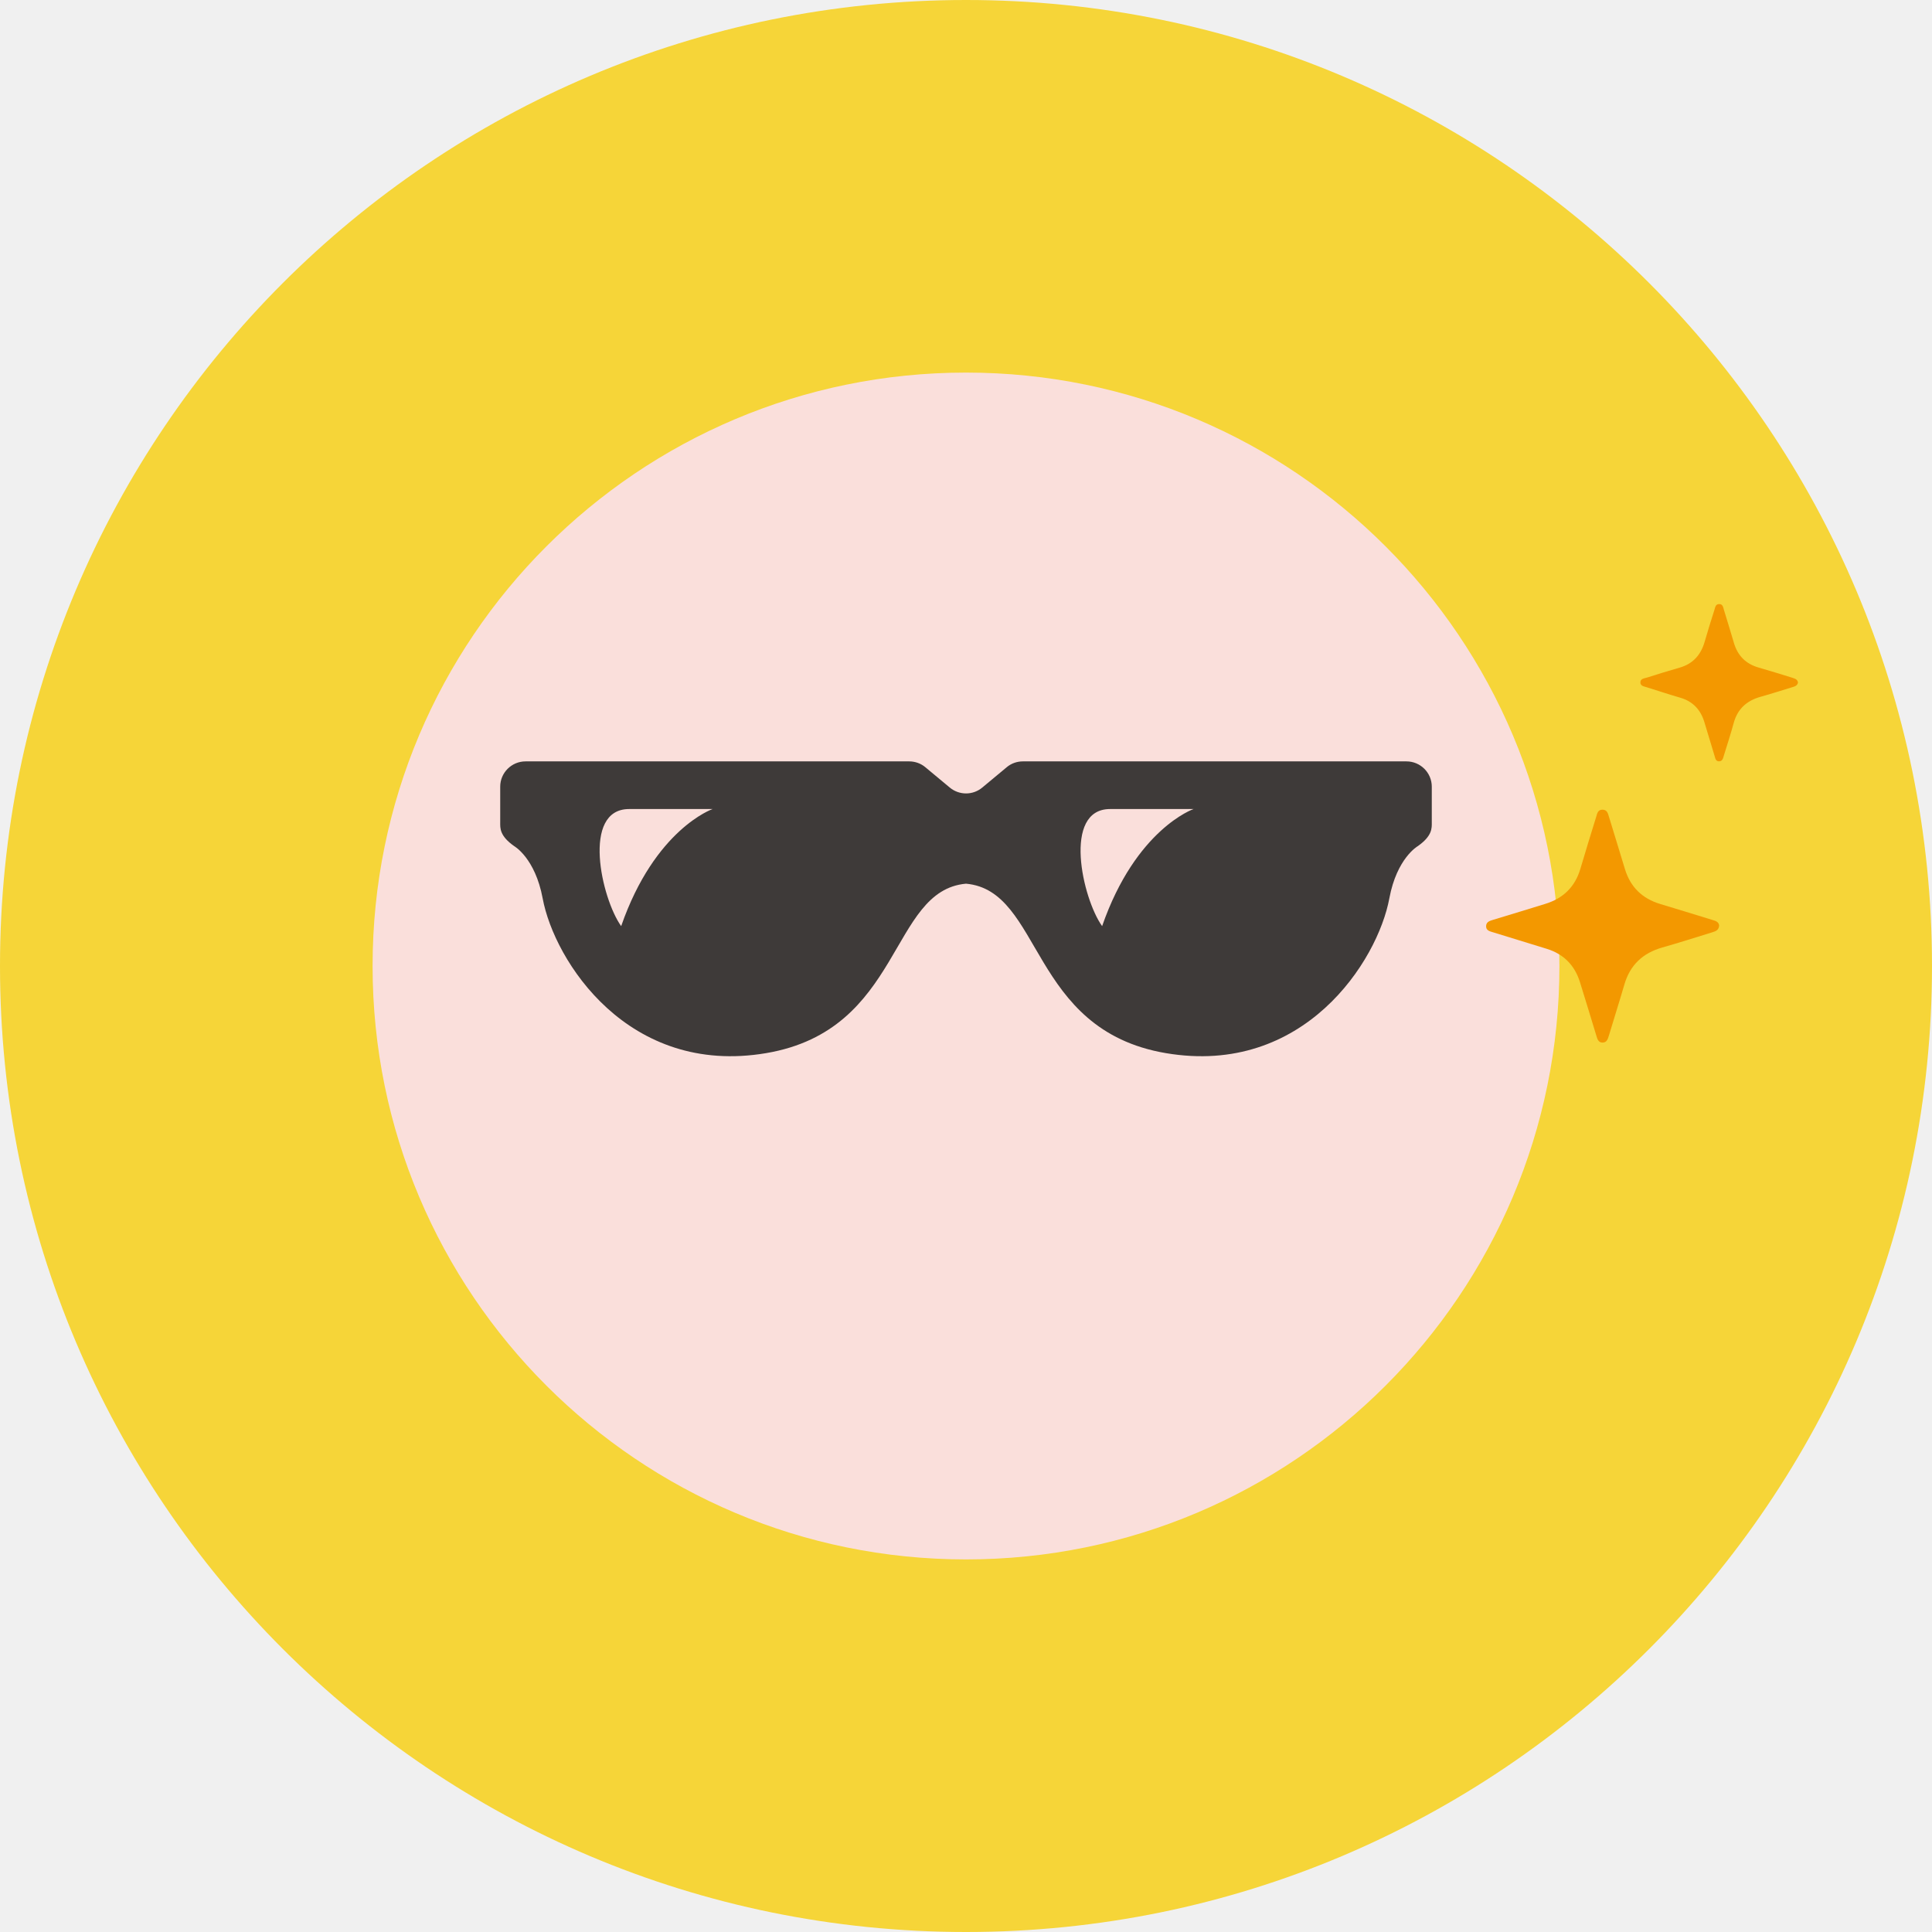
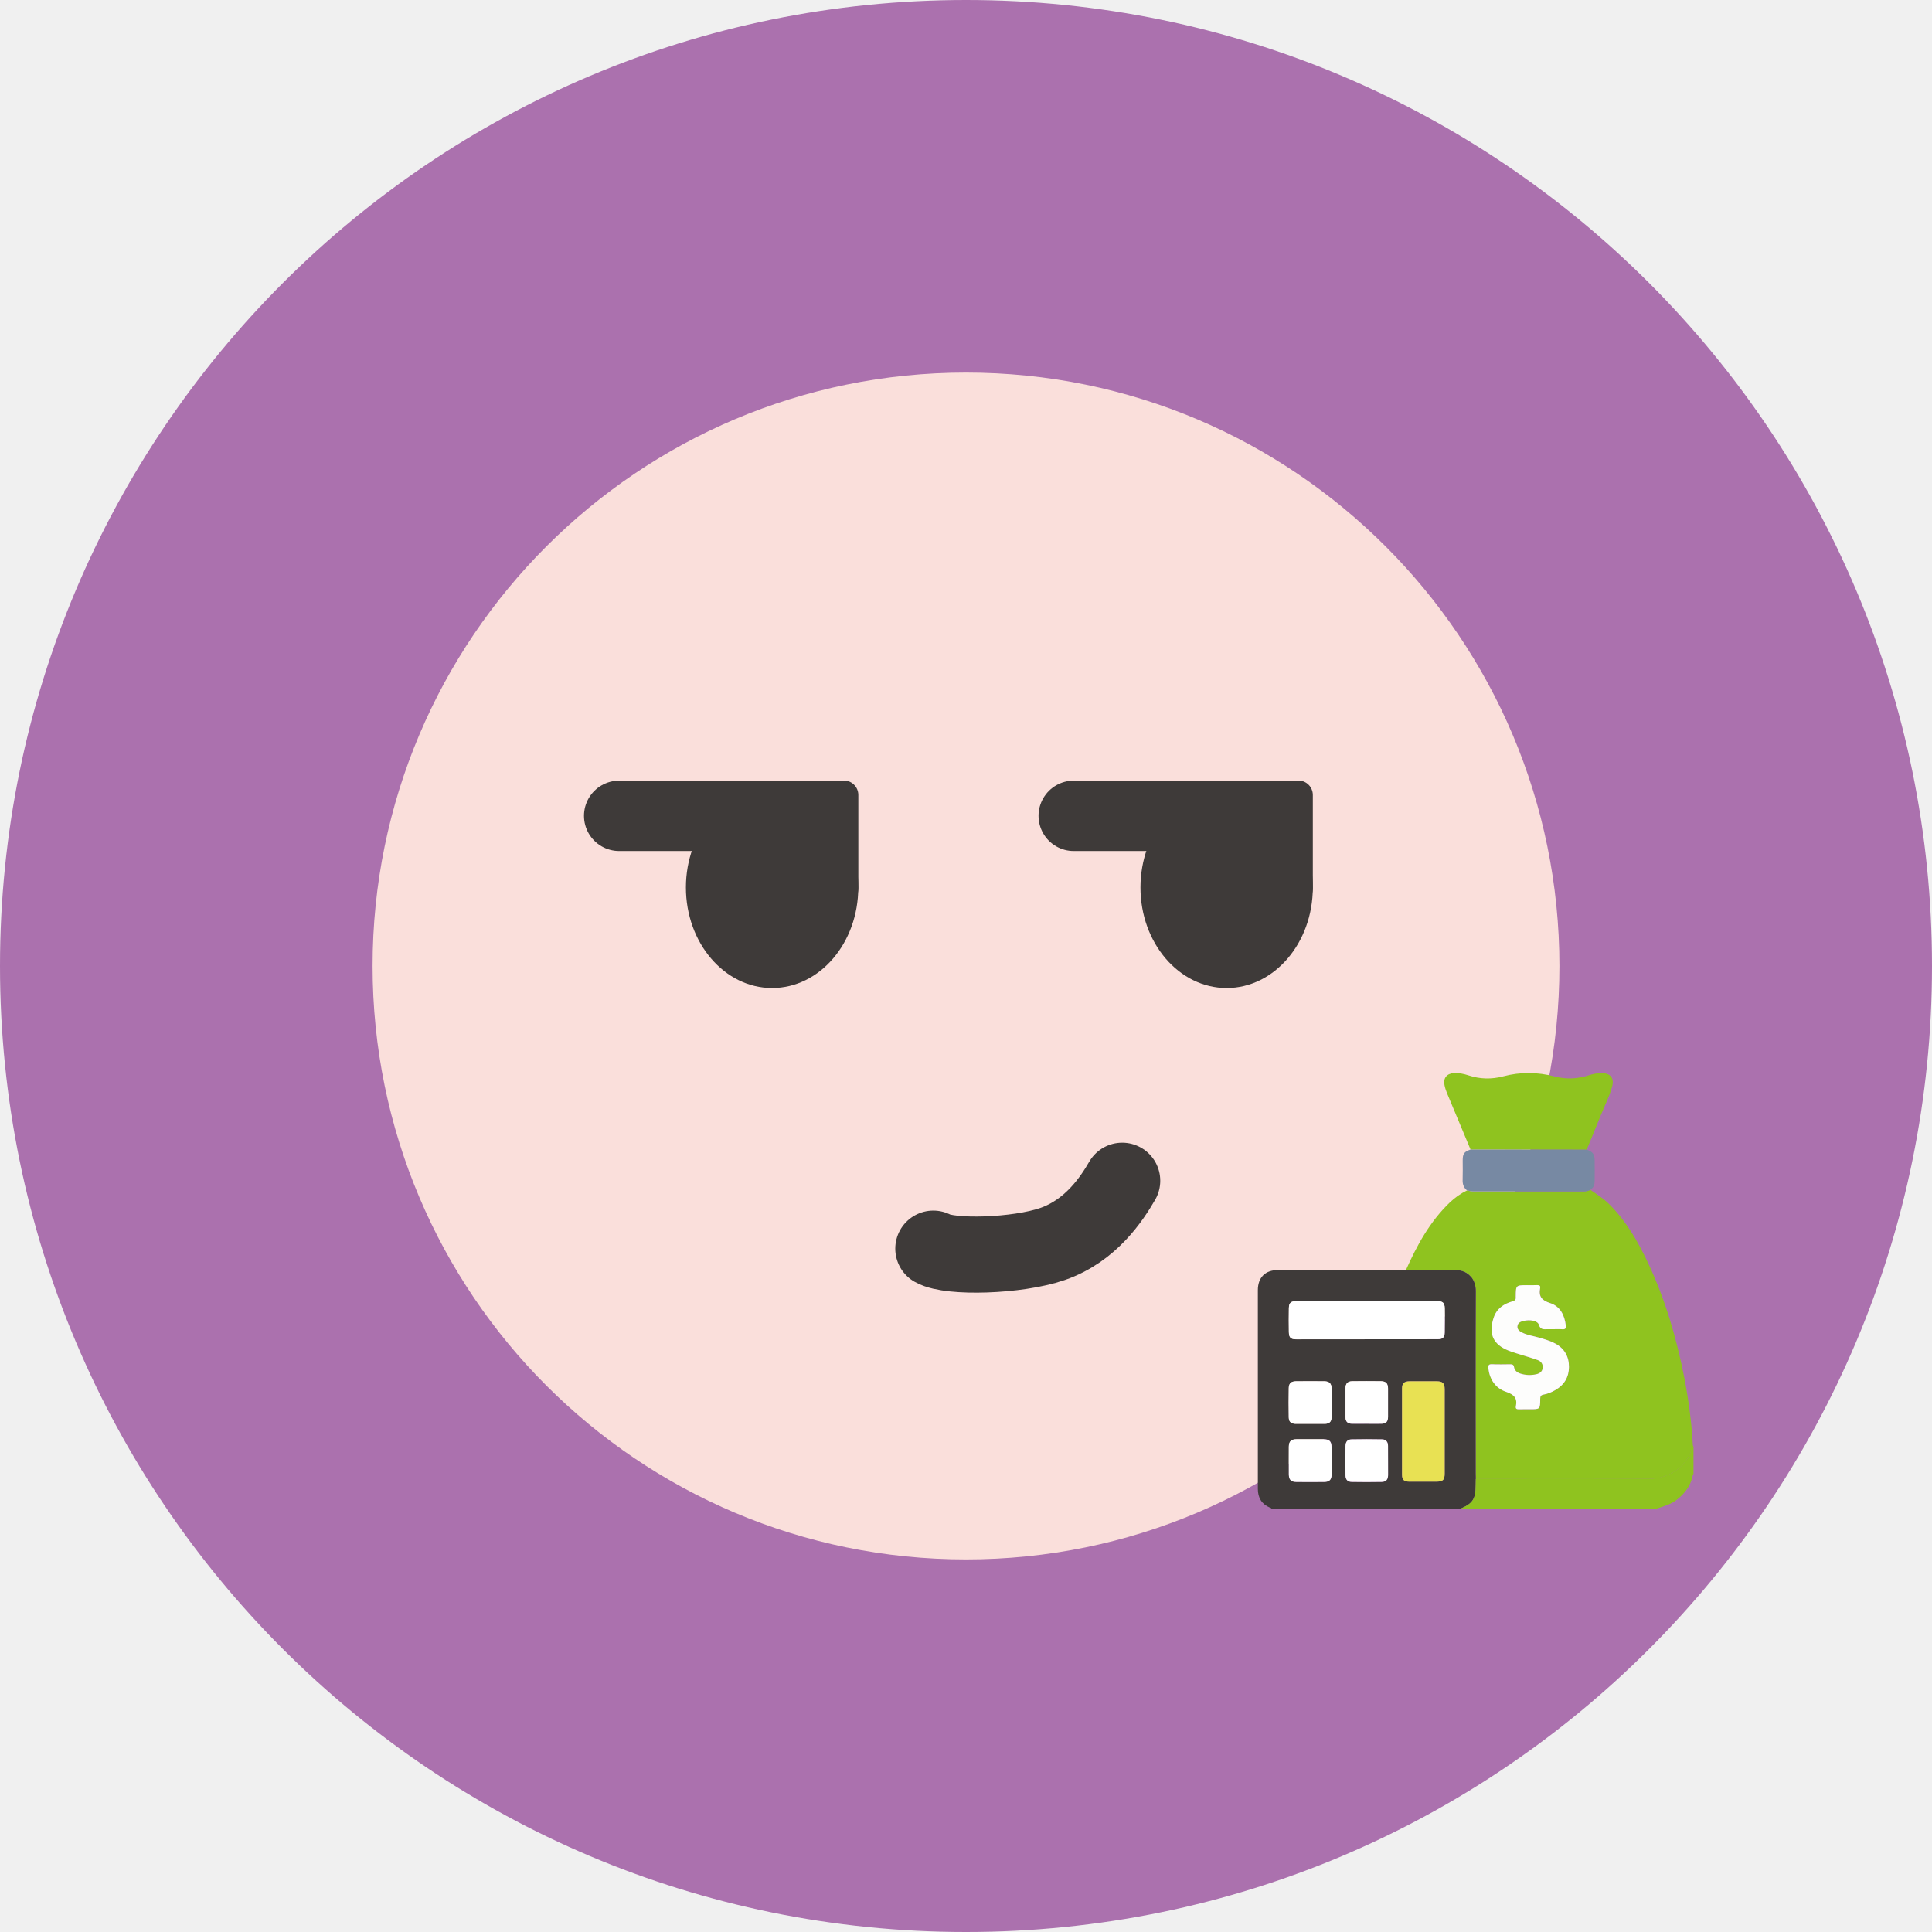
<svg xmlns="http://www.w3.org/2000/svg" version="1.1" id="圖層_1" x="0px" y="0px" viewBox="0 0 330 330" style="enable-background:new 0 0 330 330;" xml:space="preserve">
  <style type="text/css">
- 	.st0_INTJ{fill:#F6D538;}
- 	.st1_INTJ{fill:#FADFDB;}
- 	.st2_INTJ{fill:#3E3A39;}
- 	.st3_INTJ{fill:#F39800;}
+ 	.st0{fill:#33A574;}
+ 	.st1{fill:#FADFDB;}
+ 	.st2{fill:#AB71AE;}
+ 	.st3{fill:#FADFDB;stroke:#3E3A39;stroke-width:13;stroke-linecap:round;stroke-linejoin:round;stroke-miterlimit:10;}
+ 	.st4{fill:#FADFDB;stroke:#3E3A39;stroke-width:12.021;stroke-linecap:round;stroke-linejoin:round;stroke-miterlimit:10;}
+ 	.st5{fill:#3E3A39;}
+ 	.st6{fill:#F1BC52;}
+ 	.st7{fill:#F39800;}
+ 	.st8{fill:#473535;}
+ 	.st9{fill:#FD7D27;}
+ 	.st10{fill:#FEFEFE;}
+ 	.st11{fill:#FD81B5;}
+ 	.st12{fill:#595757;}
+ 	.st13{fill:#8B8995;}
+ 	.st14{fill:#FFFFFF;}
+ 	.st15{fill:#3ABFF7;}
+ 	.st16{fill:#3E3A39;stroke:#3E3A39;stroke-width:8;stroke-miterlimit:10;}
+ 	.st17{fill:#FEBF7B;}
+ 	.st18{fill:#9C511F;}
+ 	.st19{fill:#E72423;}
+ 	.st20{fill:#A35928;}
+ 	.st21{fill:#DC2121;}
+ 	.st22{fill:#F5F4F5;}
+ 	.st23{fill:#F5F4F6;}
+ 	.st24{fill:#F6F1F2;}
+ 	.st25{fill:#D5A88A;}
+ 	.st26{fill:#804F43;}
+ 	.st27{fill:#F3F5F7;}
+ 	.st28{fill:#FDFEFD;}
+ 	.st29{fill:#5BC266;}
+ 	.st30{fill:#727171;}
+ 	.st31{fill:#006934;}
+ 	.st32{font-family:'GenSenRoundedTW-H';}
+ 	.st33{font-size:35.017px;}
+ 	.st34{fill:#8FC31F;}
+ 	.st35{fill:#7789A3;}
+ 	.st36{fill:#FDFDFC;}
+ 	.st37{fill:#E8E153;}
+ 	.st38{fill:#C4C8F6;}
+ 	.st39{fill:#FDA732;}
+ 	.st40{fill:#FDDA41;}
+ 	.st41{fill:#FD9923;}
+ 	.st42{fill:none;stroke:#7E318E;stroke-width:4.252;stroke-linecap:round;stroke-linejoin:round;stroke-miterlimit:10;}
+ 	.st43{fill:#FEB643;}
+ 	.st44{fill:#994C0F;}
+ 	.st45{fill:#713708;}
+ 	.st46{clip-path:url(#SVGID_2_);fill:#FD7D27;}
</style>
-   <circle class="st0_INTJ" cx="165" cy="165" r="165" />
+   <circle class="st2" cx="165" cy="165" r="165" />
  <g>
-     <circle class="st1_INTJ" cx="165" cy="165" r="101.36" />
    <g>
-       <path class="st2_INTJ" d="M244.56,140.47v-6.1c0-2.38-1.94-4.32-4.33-4.32h-2.92h-62.59c-1.02,0-2,0.35-2.77,1l-4.17,3.47    c-1.6,1.34-3.94,1.34-5.55,0l-4.17-3.47c-0.77-0.65-1.76-1-2.77-1H92.69h-2.92c-2.39,0-4.33,1.94-4.33,4.32v6.1    c0,0.94-0.14,2.29,2.41,4.07c0,0,3.56,2.03,4.84,8.9c1.98,10.69,14.6,30.45,38.19,26.44c23.34-3.97,21.01-27.77,34.12-28.94    c13.11,1.17,10.78,24.97,34.12,28.94c23.6,4.01,36.21-15.75,38.19-26.44c1.28-6.87,4.84-8.9,4.84-8.9    C244.69,142.76,244.56,141.41,244.56,140.47z M106.1,158.19c-3.39-4.75-6.79-20,1.36-20s14.26,0,14.26,0    S111.87,141.58,106.1,158.19z M188.25,158.19c-3.39-4.75-6.79-20,1.36-20c8.14,0,14.26,0,14.26,0S194.02,141.58,188.25,158.19z" />
+       <circle class="st1" cx="165" cy="165" r="101.36" />
+     </g>
+     <path class="st3" d="M159.42,213.28c2.84,1.6,14.32,1.29,20.35-0.79c6.6-2.28,10.18-7.82,11.91-10.81" />
+     <g>
+       <g>
+         <line class="st4" x1="105.76" y1="139.35" x2="140.19" y2="139.35" />
+         <g>
+           <ellipse class="st5" cx="131.88" cy="151.59" rx="14.72" ry="17.17" />
+         </g>
+         <path class="st5" d="M143.87,154.49h-6.55v-21.17h6.82c1.36,0,2.47,1.1,2.47,2.47v15.96     C146.6,153.26,145.38,154.49,143.87,154.49z" />
+       </g>
+       <g>
+         <line class="st4" x1="183.4" y1="139.35" x2="217.82" y2="139.35" />
+         <g>
+           <ellipse class="st5" cx="209.52" cy="151.59" rx="14.72" ry="17.17" />
+         </g>
+         <path class="st5" d="M221.5,154.49h-6.55v-21.17h6.82c1.36,0,2.47,1.1,2.47,2.47v15.96C224.24,153.26,223.01,154.49,221.5,154.49     z" />
+       </g>
    </g>
  </g>
-   <path class="st3_INTJ" d="M293.64,158.08c-0.05,0.83-0.63,0.99-1.19,1.17c-2.84,0.87-5.66,1.78-8.52,2.59c-3.33,0.95-5.51,2.99-6.48,6.34  c-0.84,2.89-1.76,5.76-2.62,8.64c-0.19,0.62-0.35,1.27-1.13,1.26c-0.72-0.01-0.87-0.65-1.04-1.21c-0.93-3.04-1.84-6.08-2.79-9.11  c-0.9-2.89-2.79-4.81-5.69-5.7c-3.03-0.93-6.07-1.86-9.1-2.8c-0.59-0.18-1.3-0.31-1.24-1.13c0.05-0.7,0.66-0.85,1.23-1.03  c2.96-0.89,5.92-1.8,8.87-2.71c3.07-0.94,5.1-2.91,6.01-6.02c0.87-2.97,1.79-5.92,2.7-8.87c0.16-0.53,0.26-1.19,1.04-1.2  c0.83-0.01,0.96,0.65,1.14,1.24c0.9,2.96,1.82,5.91,2.71,8.87c0.93,3.1,2.96,5.07,6.04,6c2.96,0.89,5.91,1.8,8.87,2.71  C293.01,157.29,293.58,157.44,293.64,158.08z" />
-   <path class="st3_INTJ" d="M307.11,116.54c-0.07,0.55-0.5,0.7-0.95,0.83c-1.81,0.54-3.6,1.14-5.42,1.64c-2.38,0.66-3.95,2.07-4.61,4.48  c-0.51,1.87-1.11,3.71-1.68,5.56c-0.13,0.44-0.23,0.97-0.8,0.99c-0.61,0.03-0.67-0.55-0.8-0.97c-0.58-1.89-1.15-3.79-1.72-5.69  c-0.64-2.15-1.97-3.59-4.17-4.22c-1.9-0.55-3.78-1.18-5.68-1.77c-0.49-0.15-1.1-0.22-1.09-0.85c0.02-0.65,0.69-0.66,1.15-0.81  c1.84-0.59,3.69-1.16,5.55-1.69c2.3-0.66,3.65-2.2,4.29-4.46c0.52-1.82,1.09-3.62,1.66-5.42c0.13-0.42,0.18-0.97,0.8-0.98  c0.63-0.01,0.68,0.54,0.81,0.96c0.59,1.89,1.15,3.79,1.72,5.69c0.64,2.16,2.02,3.56,4.2,4.19c1.9,0.55,3.8,1.13,5.69,1.72  C306.46,115.89,306.97,115.95,307.11,116.54z" />
+   <text transform="matrix(1 0 0 1 6.0221 -13.6877)" class="st14 st32 st33">INTJ</text>
+   <g>
+     <path class="st34" d="M271.63,203.22c1.16,0.79,2.33,1.54,3.32,2.55c2.89,2.91,4.89,6.41,6.61,10.08   c2.89,6.18,4.8,12.68,6.11,19.37c0.74,3.8,1.26,7.62,1.47,11.48c0.01,0.14,0,0.29,0.13,0.4c0,0.05,0,0.1,0,0.15   c-0.26,0-0.28,0.22-0.34,0.4c-1.12,3.29-4.24,4.95-7.29,4.96c-9.85,0.05-19.7,0.02-29.55,0.02c-0.01-0.31-0.02-0.63-0.02-0.94   c0-10.38-0.03-20.77,0.02-31.15c0.01-1.88-1.19-3.66-3.6-3.59c-2.78,0.09-5.56,0-8.35-0.01c1.89-4.24,4.09-8.28,7.49-11.54   c0.88-0.84,1.86-1.54,2.96-2.07c0.35,0.09,0.7,0.17,1.07,0.17c6.29-0.01,12.58-0.01,18.87,0   C270.92,203.48,271.29,203.43,271.63,203.22z M265.22,227.04c0.56,0,1.12-0.03,1.67,0.01c0.52,0.04,0.62-0.2,0.57-0.64   c-0.2-1.77-0.96-3.28-2.67-3.83c-1.44-0.46-2-1.13-1.71-2.57c0.08-0.38-0.12-0.51-0.5-0.5c-0.58,0.02-1.16,0.01-1.74,0.01   c-1.91,0-1.91,0-1.93,1.93c0,0.02,0,0.05,0,0.07c0.05,0.42-0.09,0.63-0.55,0.76c-1.52,0.42-2.74,1.27-3.24,2.84   c-0.79,2.47-0.25,4.27,2.1,5.38c0.68,0.32,1.39,0.54,2.11,0.76c1.11,0.33,2.22,0.66,3.32,1.05c0.6,0.21,0.94,0.69,0.86,1.36   c-0.08,0.64-0.53,0.94-1.12,1.07c-0.92,0.21-1.82,0.17-2.72-0.13c-0.55-0.18-0.96-0.52-1.05-1.09c-0.07-0.43-0.28-0.49-0.64-0.49   c-1.04,0.01-2.08,0.04-3.12-0.01c-0.6-0.03-0.7,0.23-0.63,0.73c0.24,1.93,1.25,3.39,3.04,3.99c1.36,0.46,1.95,1.08,1.66,2.48   c-0.08,0.38,0.14,0.51,0.5,0.5c0.63-0.02,1.26-0.01,1.89-0.01c1.74,0,1.76,0,1.77-1.76c0-0.44,0.11-0.66,0.57-0.74   c0.72-0.13,1.39-0.41,2.02-0.78c1.51-0.87,2.3-2.2,2.32-3.93c0.01-1.79-0.76-3.17-2.37-4.03c-0.86-0.46-1.79-0.72-2.72-0.99   c-0.97-0.29-1.99-0.4-2.91-0.87c-0.45-0.23-0.86-0.51-0.8-1.09c0.06-0.58,0.53-0.77,1.02-0.89c1.11-0.28,2.43-0.04,2.64,0.65   c0.26,0.86,0.81,0.77,1.43,0.76C264.59,227.03,264.91,227.04,265.22,227.04z" />
+     <path class="st5" d="M240.13,216.93c2.78,0.01,5.57,0.09,8.35,0.01c2.41-0.08,3.61,1.71,3.6,3.59   c-0.05,10.38-0.03,20.77-0.02,31.15c0,0.31,0.02,0.63,0.02,0.94c-0.01,0.36-0.02,0.72-0.02,1.08c0,2.35-0.51,3.12-2.62,4.01   c-10.75,0-21.51,0-32.26,0c-0.04-0.15-0.17-0.15-0.28-0.2c-1.4-0.6-2.05-1.68-2.05-3.2c0.01-7.75,0-15.5,0-23.25   c0-3.56,0-7.12,0-10.68c0-2.16,1.25-3.44,3.42-3.44c6.97-0.01,13.94,0,20.92,0C239.5,216.94,239.82,216.93,240.13,216.93z    M233.42,228.76c4.04,0,8.08,0,12.13,0c0.87,0,1.2-0.29,1.22-1.16c0.03-1.38,0.03-2.76,0-4.14c-0.02-0.91-0.34-1.2-1.25-1.2   c-8.04,0-16.07,0-24.11,0c-0.92,0-1.24,0.29-1.26,1.2c-0.03,1.36-0.02,2.71,0,4.07c0.02,0.95,0.33,1.24,1.29,1.24   C225.43,228.76,229.42,228.76,233.42,228.76z M246.76,244.47c0-2.4,0.01-4.79,0-7.19c0-1.02-0.34-1.34-1.36-1.35   c-1.55-0.01-3.1-0.01-4.65,0c-0.9,0.01-1.27,0.34-1.27,1.22c-0.01,4.91-0.01,9.83,0,14.74c0,0.85,0.35,1.18,1.21,1.18   c1.55,0.01,3.1,0,4.65,0c1.13,0,1.42-0.28,1.42-1.42C246.76,249.27,246.76,246.87,246.76,244.47z M227.45,249.5   c0-0.77,0.01-1.55,0-2.32c-0.01-0.97-0.36-1.34-1.3-1.35c-1.57-0.01-3.14-0.01-4.71,0c-0.91,0.01-1.28,0.38-1.29,1.28   c-0.02,1.57-0.01,3.14,0,4.71c0.01,0.93,0.36,1.3,1.27,1.3c1.59,0.02,3.19,0.02,4.78,0c0.87-0.01,1.23-0.38,1.26-1.24   C227.46,251.09,227.45,250.29,227.45,249.5z M223.83,243.2c0.82,0,1.64,0.01,2.46,0c0.75-0.01,1.13-0.35,1.14-1.1   c0.03-1.67,0.03-3.34,0-5c-0.01-0.78-0.4-1.15-1.19-1.16c-1.64-0.02-3.29-0.02-4.93,0c-0.78,0.01-1.17,0.37-1.18,1.16   c-0.03,1.67-0.03,3.34,0,5c0.01,0.75,0.39,1.08,1.15,1.1C222.14,243.21,222.99,243.2,223.83,243.2z M237.09,249.5   c0-0.85,0-1.7,0-2.54c0-0.67-0.35-1.09-1-1.1c-1.74-0.04-3.49-0.04-5.23,0c-0.7,0.01-1.03,0.42-1.03,1.15   c-0.01,1.67-0.01,3.34,0,5.01c0.01,0.71,0.36,1.1,1.07,1.11c1.69,0.03,3.39,0.03,5.09,0c0.75-0.01,1.09-0.39,1.11-1.15   C237.1,251.15,237.09,250.33,237.09,249.5z M233.47,243.19c0.82,0,1.65,0.01,2.47,0c0.8-0.01,1.14-0.36,1.14-1.16   c0.01-1.62,0.01-3.24,0-4.87c0-0.83-0.36-1.22-1.18-1.23c-1.65-0.02-3.29-0.02-4.94,0c-0.78,0.01-1.14,0.4-1.14,1.19   c-0.01,1.65-0.01,3.29,0,4.94c0.01,0.77,0.35,1.11,1.1,1.13C231.78,243.21,232.63,243.19,233.47,243.19z" />
+     <path class="st34" d="M249.44,257.7c2.11-0.88,2.62-1.66,2.62-4.01c0-0.36,0.02-0.72,0.02-1.08c9.85,0,19.7,0.03,29.55-0.02   c3.05-0.02,6.16-1.67,7.29-4.96c0.06-0.18,0.08-0.39,0.34-0.4c0,1.5,0,3,0,4.51c-0.04,0.06-0.1,0.12-0.11,0.18   c-0.33,1.8-1.33,3.16-2.76,4.26c-1.05,0.81-2.29,1.14-3.52,1.52C271.73,257.7,260.59,257.7,249.44,257.7z" />
+     <path class="st34" d="M251.18,196.35c-1.34-3.21-2.69-6.42-4.02-9.63c-0.18-0.44-0.34-0.91-0.43-1.38   c-0.24-1.2,0.39-1.98,1.61-2.05c0.86-0.05,1.69,0.13,2.49,0.39c1.96,0.65,3.93,0.69,5.92,0.17c2.94-0.78,5.88-0.74,8.81,0.02   c1.95,0.51,3.86,0.42,5.77-0.19c0.71-0.23,1.45-0.39,2.2-0.39c1.58,0,2.25,0.86,1.81,2.41c-0.5,1.72-1.33,3.32-1.99,4.98   c-0.76,1.91-1.55,3.8-2.33,5.7C264.41,196.36,257.79,196.35,251.18,196.35z" />
+     <path class="st35" d="M251.18,196.35c6.62,0.01,13.23,0.01,19.85,0.02c1,0.34,1.34,0.77,1.35,1.78c0.02,1.18,0.01,2.36,0,3.54   c0,0.63-0.16,1.19-0.75,1.54c-0.34,0.22-0.71,0.27-1.11,0.27c-6.29-0.01-12.58-0.01-18.87,0c-0.37,0-0.72-0.07-1.07-0.17   c-0.6-0.48-0.78-1.1-0.75-1.85c0.04-1.09,0.01-2.18,0.01-3.27C249.84,197.05,250.08,196.73,251.18,196.35z" />
+     <path class="st36" d="M265.22,227.04c-0.31,0-0.63-0.01-0.94,0c-0.61,0.01-1.17,0.11-1.43-0.76c-0.2-0.69-1.52-0.93-2.64-0.65   c-0.49,0.12-0.95,0.31-1.02,0.89c-0.06,0.58,0.35,0.86,0.8,1.09c0.92,0.47,1.94,0.58,2.91,0.87c0.93,0.27,1.86,0.53,2.72,0.99   c1.61,0.86,2.38,2.24,2.37,4.03c-0.01,1.73-0.81,3.06-2.32,3.93c-0.63,0.37-1.3,0.65-2.02,0.78c-0.46,0.08-0.57,0.3-0.57,0.74   c-0.01,1.76-0.02,1.76-1.77,1.76c-0.63,0-1.26-0.01-1.89,0.01c-0.37,0.01-0.58-0.12-0.5-0.5c0.29-1.4-0.3-2.02-1.66-2.48   c-1.79-0.6-2.8-2.07-3.04-3.99c-0.06-0.5,0.04-0.76,0.63-0.73c1.04,0.05,2.08,0.02,3.12,0.01c0.36,0,0.57,0.07,0.64,0.49   c0.09,0.57,0.51,0.91,1.05,1.09c0.9,0.29,1.8,0.33,2.72,0.13c0.59-0.13,1.04-0.43,1.12-1.07c0.08-0.67-0.26-1.15-0.86-1.36   c-1.09-0.39-2.21-0.71-3.32-1.05c-0.72-0.22-1.43-0.44-2.11-0.76c-2.35-1.11-2.9-2.91-2.1-5.38c0.5-1.57,1.72-2.42,3.24-2.84   c0.46-0.13,0.6-0.34,0.55-0.76c0-0.02,0-0.05,0-0.07c0.02-1.93,0.02-1.93,1.93-1.93c0.58,0,1.16,0.02,1.74-0.01   c0.37-0.01,0.57,0.12,0.5,0.5c-0.29,1.44,0.27,2.11,1.71,2.57c1.7,0.55,2.47,2.06,2.67,3.83c0.05,0.44-0.05,0.68-0.57,0.64   C266.34,227.01,265.78,227.04,265.22,227.04z" />
+     <path class="st14" d="M233.42,228.76c-3.99,0-7.99,0-11.98,0c-0.96,0-1.28-0.29-1.29-1.24c-0.02-1.36-0.02-2.71,0-4.07   c0.02-0.91,0.34-1.2,1.26-1.2c8.04,0,16.07,0,24.11,0c0.91,0,1.24,0.3,1.25,1.2c0.02,1.38,0.03,2.76,0,4.14   c-0.02,0.87-0.35,1.16-1.22,1.16C241.5,228.76,237.46,228.76,233.42,228.76z" />
+     <path class="st37" d="M246.76,244.47c0,2.4,0,4.79,0,7.19c0,1.14-0.28,1.41-1.42,1.42c-1.55,0-3.1,0.01-4.65,0   c-0.86-0.01-1.21-0.33-1.21-1.18c-0.01-4.91-0.01-9.83,0-14.74c0-0.87,0.37-1.21,1.27-1.22c1.55-0.01,3.1-0.01,4.65,0   c1.02,0,1.35,0.33,1.36,1.35C246.77,239.68,246.76,242.08,246.76,244.47z" />
+     <path class="st14" d="M227.45,249.5c0,0.8,0.02,1.6,0,2.39c-0.02,0.87-0.39,1.23-1.26,1.24c-1.59,0.02-3.19,0.02-4.78,0   c-0.9-0.01-1.26-0.38-1.27-1.3c-0.01-1.57-0.01-3.14,0-4.71c0.01-0.91,0.38-1.28,1.29-1.28c1.57-0.01,3.14-0.01,4.71,0   c0.94,0.01,1.29,0.38,1.3,1.35C227.46,247.95,227.45,248.72,227.45,249.5z" />
+     <path class="st14" d="M223.83,243.2c-0.85,0-1.69,0.01-2.54,0c-0.76-0.01-1.14-0.35-1.15-1.1c-0.03-1.67-0.03-3.34,0-5   c0.01-0.79,0.4-1.15,1.18-1.16c1.64-0.02,3.29-0.02,4.93,0c0.78,0.01,1.17,0.37,1.19,1.16c0.03,1.67,0.03,3.34,0,5   c-0.01,0.75-0.39,1.09-1.14,1.1C225.48,243.21,224.65,243.2,223.83,243.2z" />
+     <path class="st14" d="M237.09,249.5c0,0.82,0.01,1.65,0,2.47c-0.01,0.76-0.35,1.14-1.11,1.15c-1.69,0.03-3.39,0.03-5.09,0   c-0.71-0.01-1.06-0.4-1.07-1.11c-0.02-1.67-0.01-3.34,0-5.01c0.01-0.73,0.33-1.13,1.03-1.15c1.74-0.04,3.49-0.03,5.23,0   c0.65,0.01,1,0.44,1,1.1C237.09,247.81,237.09,248.65,237.09,249.5z" />
+     <path class="st14" d="M233.47,243.19c-0.85,0-1.69,0.01-2.54,0c-0.76-0.01-1.1-0.36-1.1-1.13c-0.01-1.65-0.01-3.29,0-4.94   c0.01-0.79,0.37-1.18,1.14-1.19c1.65-0.02,3.29-0.02,4.94,0c0.82,0.01,1.18,0.4,1.18,1.23c0.01,1.62,0.01,3.24,0,4.87   c-0.01,0.81-0.35,1.15-1.14,1.16C235.12,243.21,234.3,243.19,233.47,243.19z" />
+   </g>
</svg>
